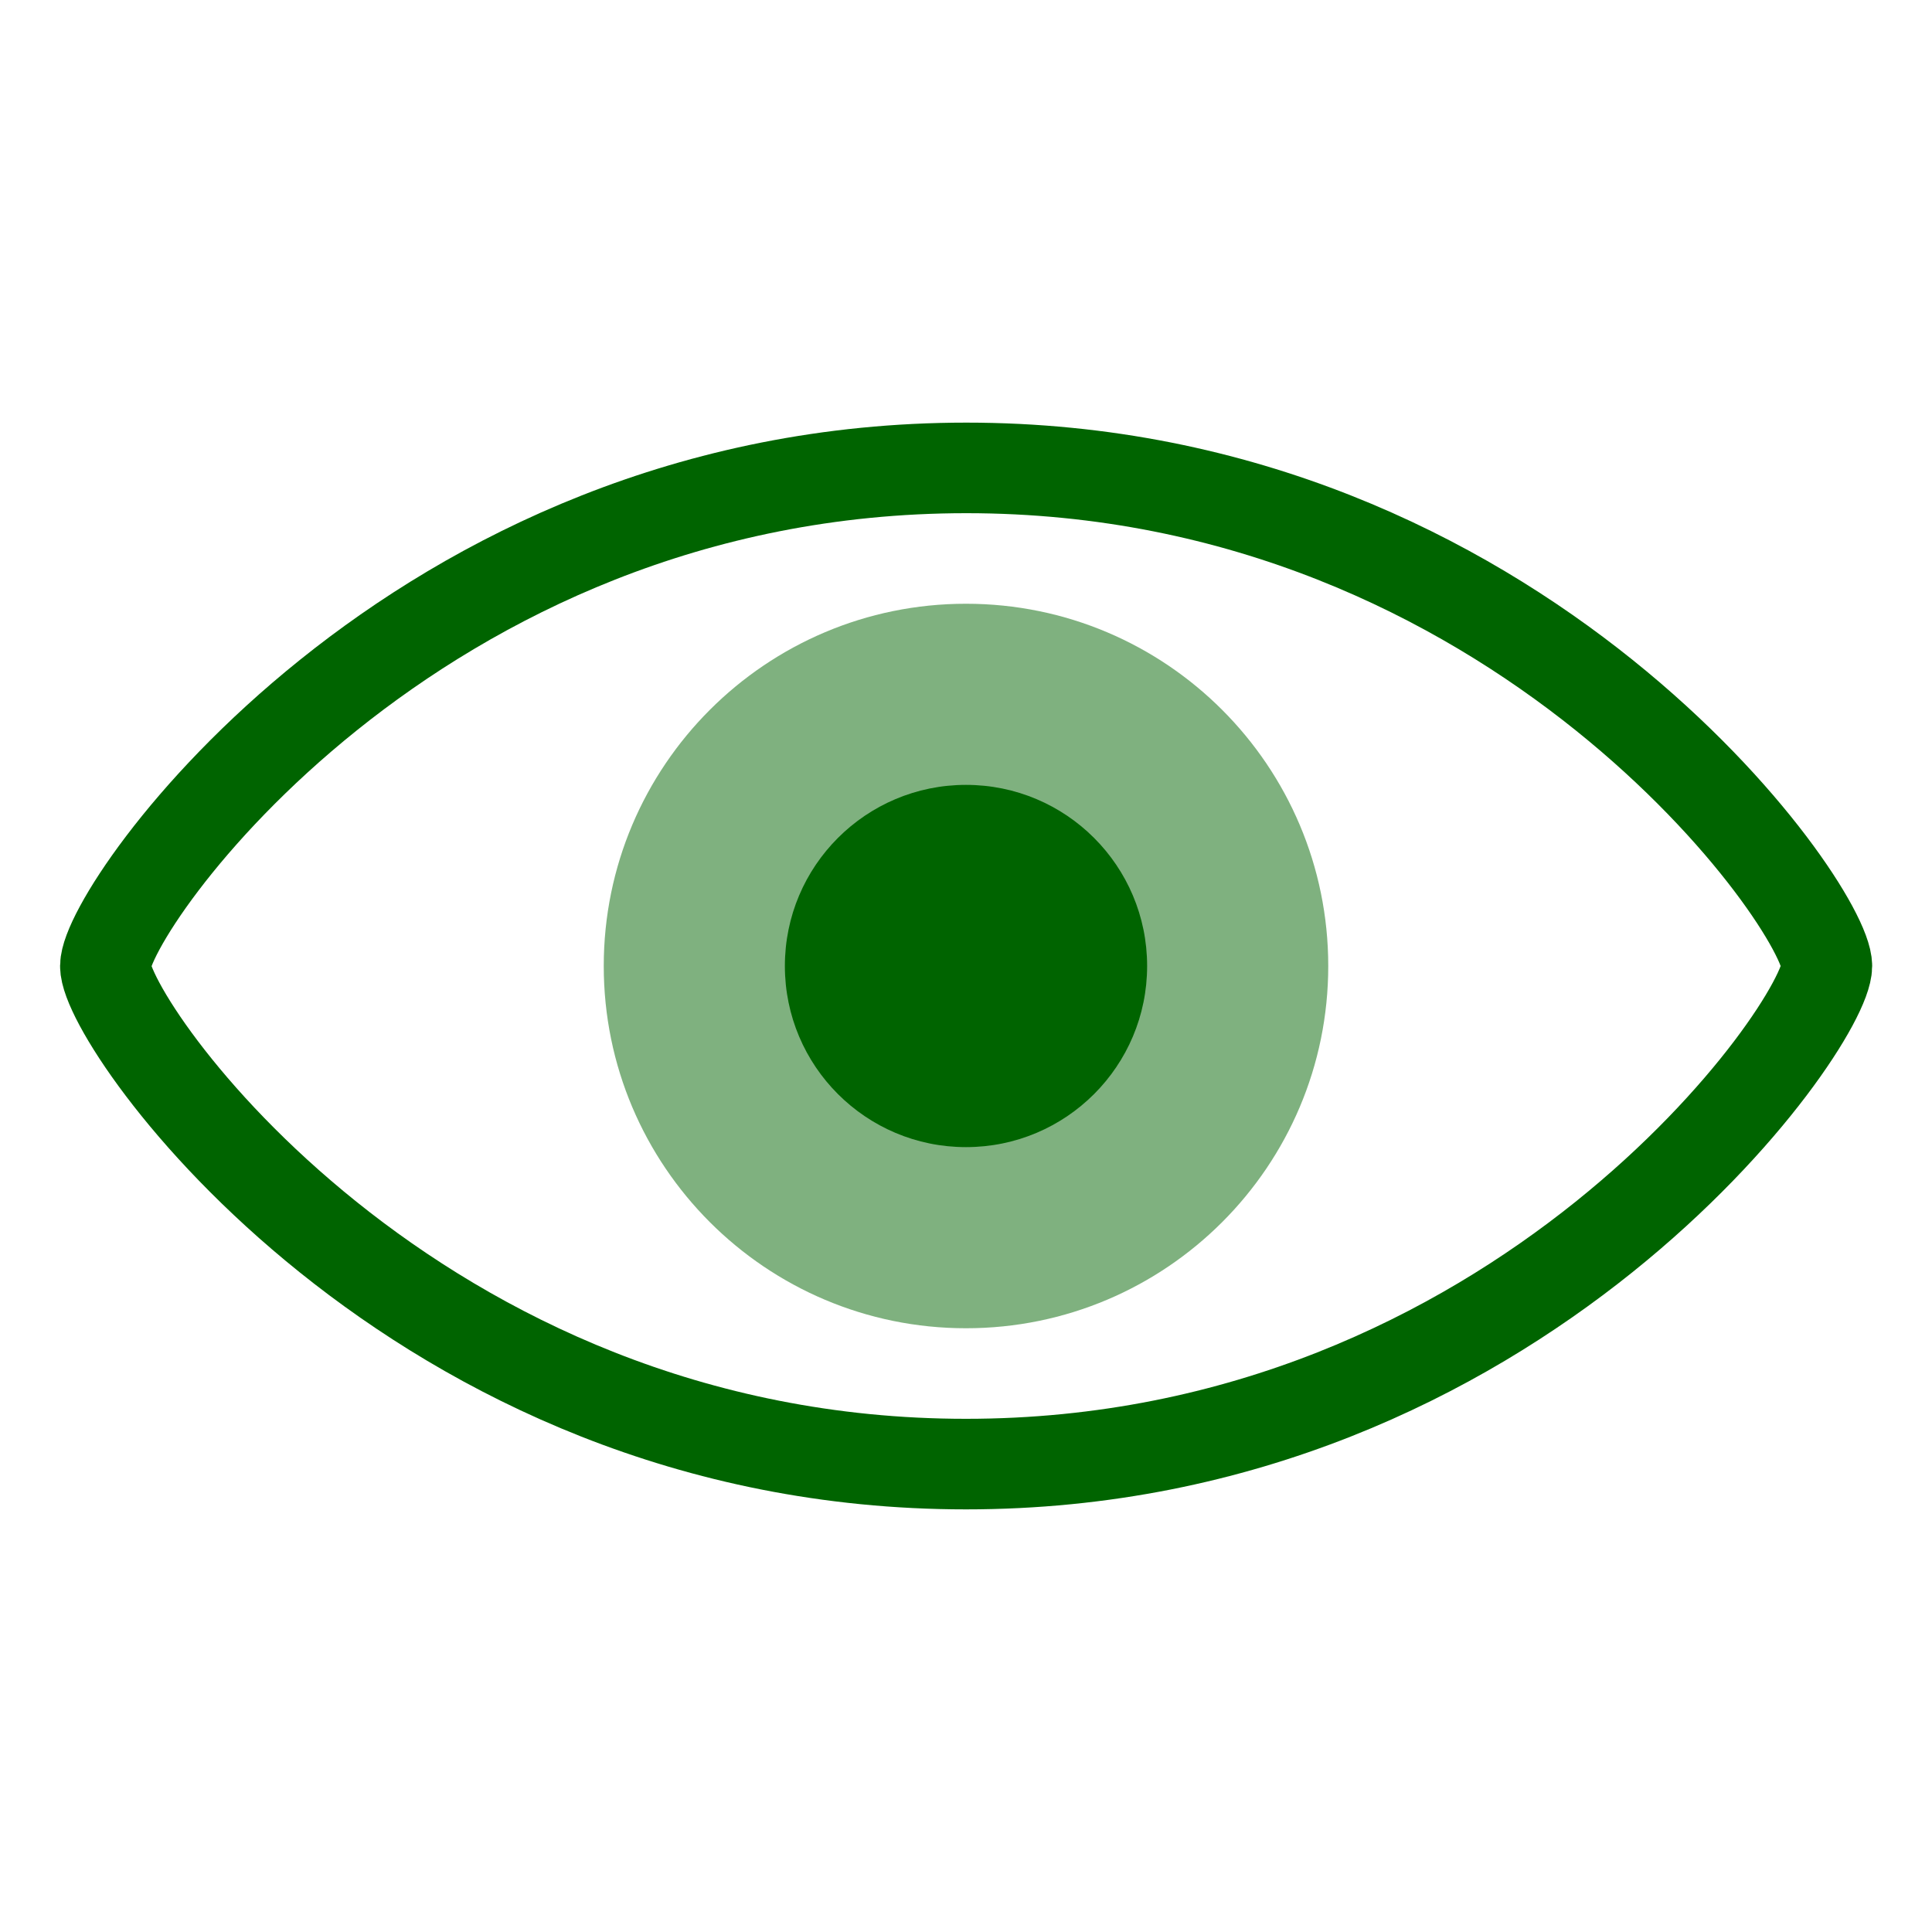
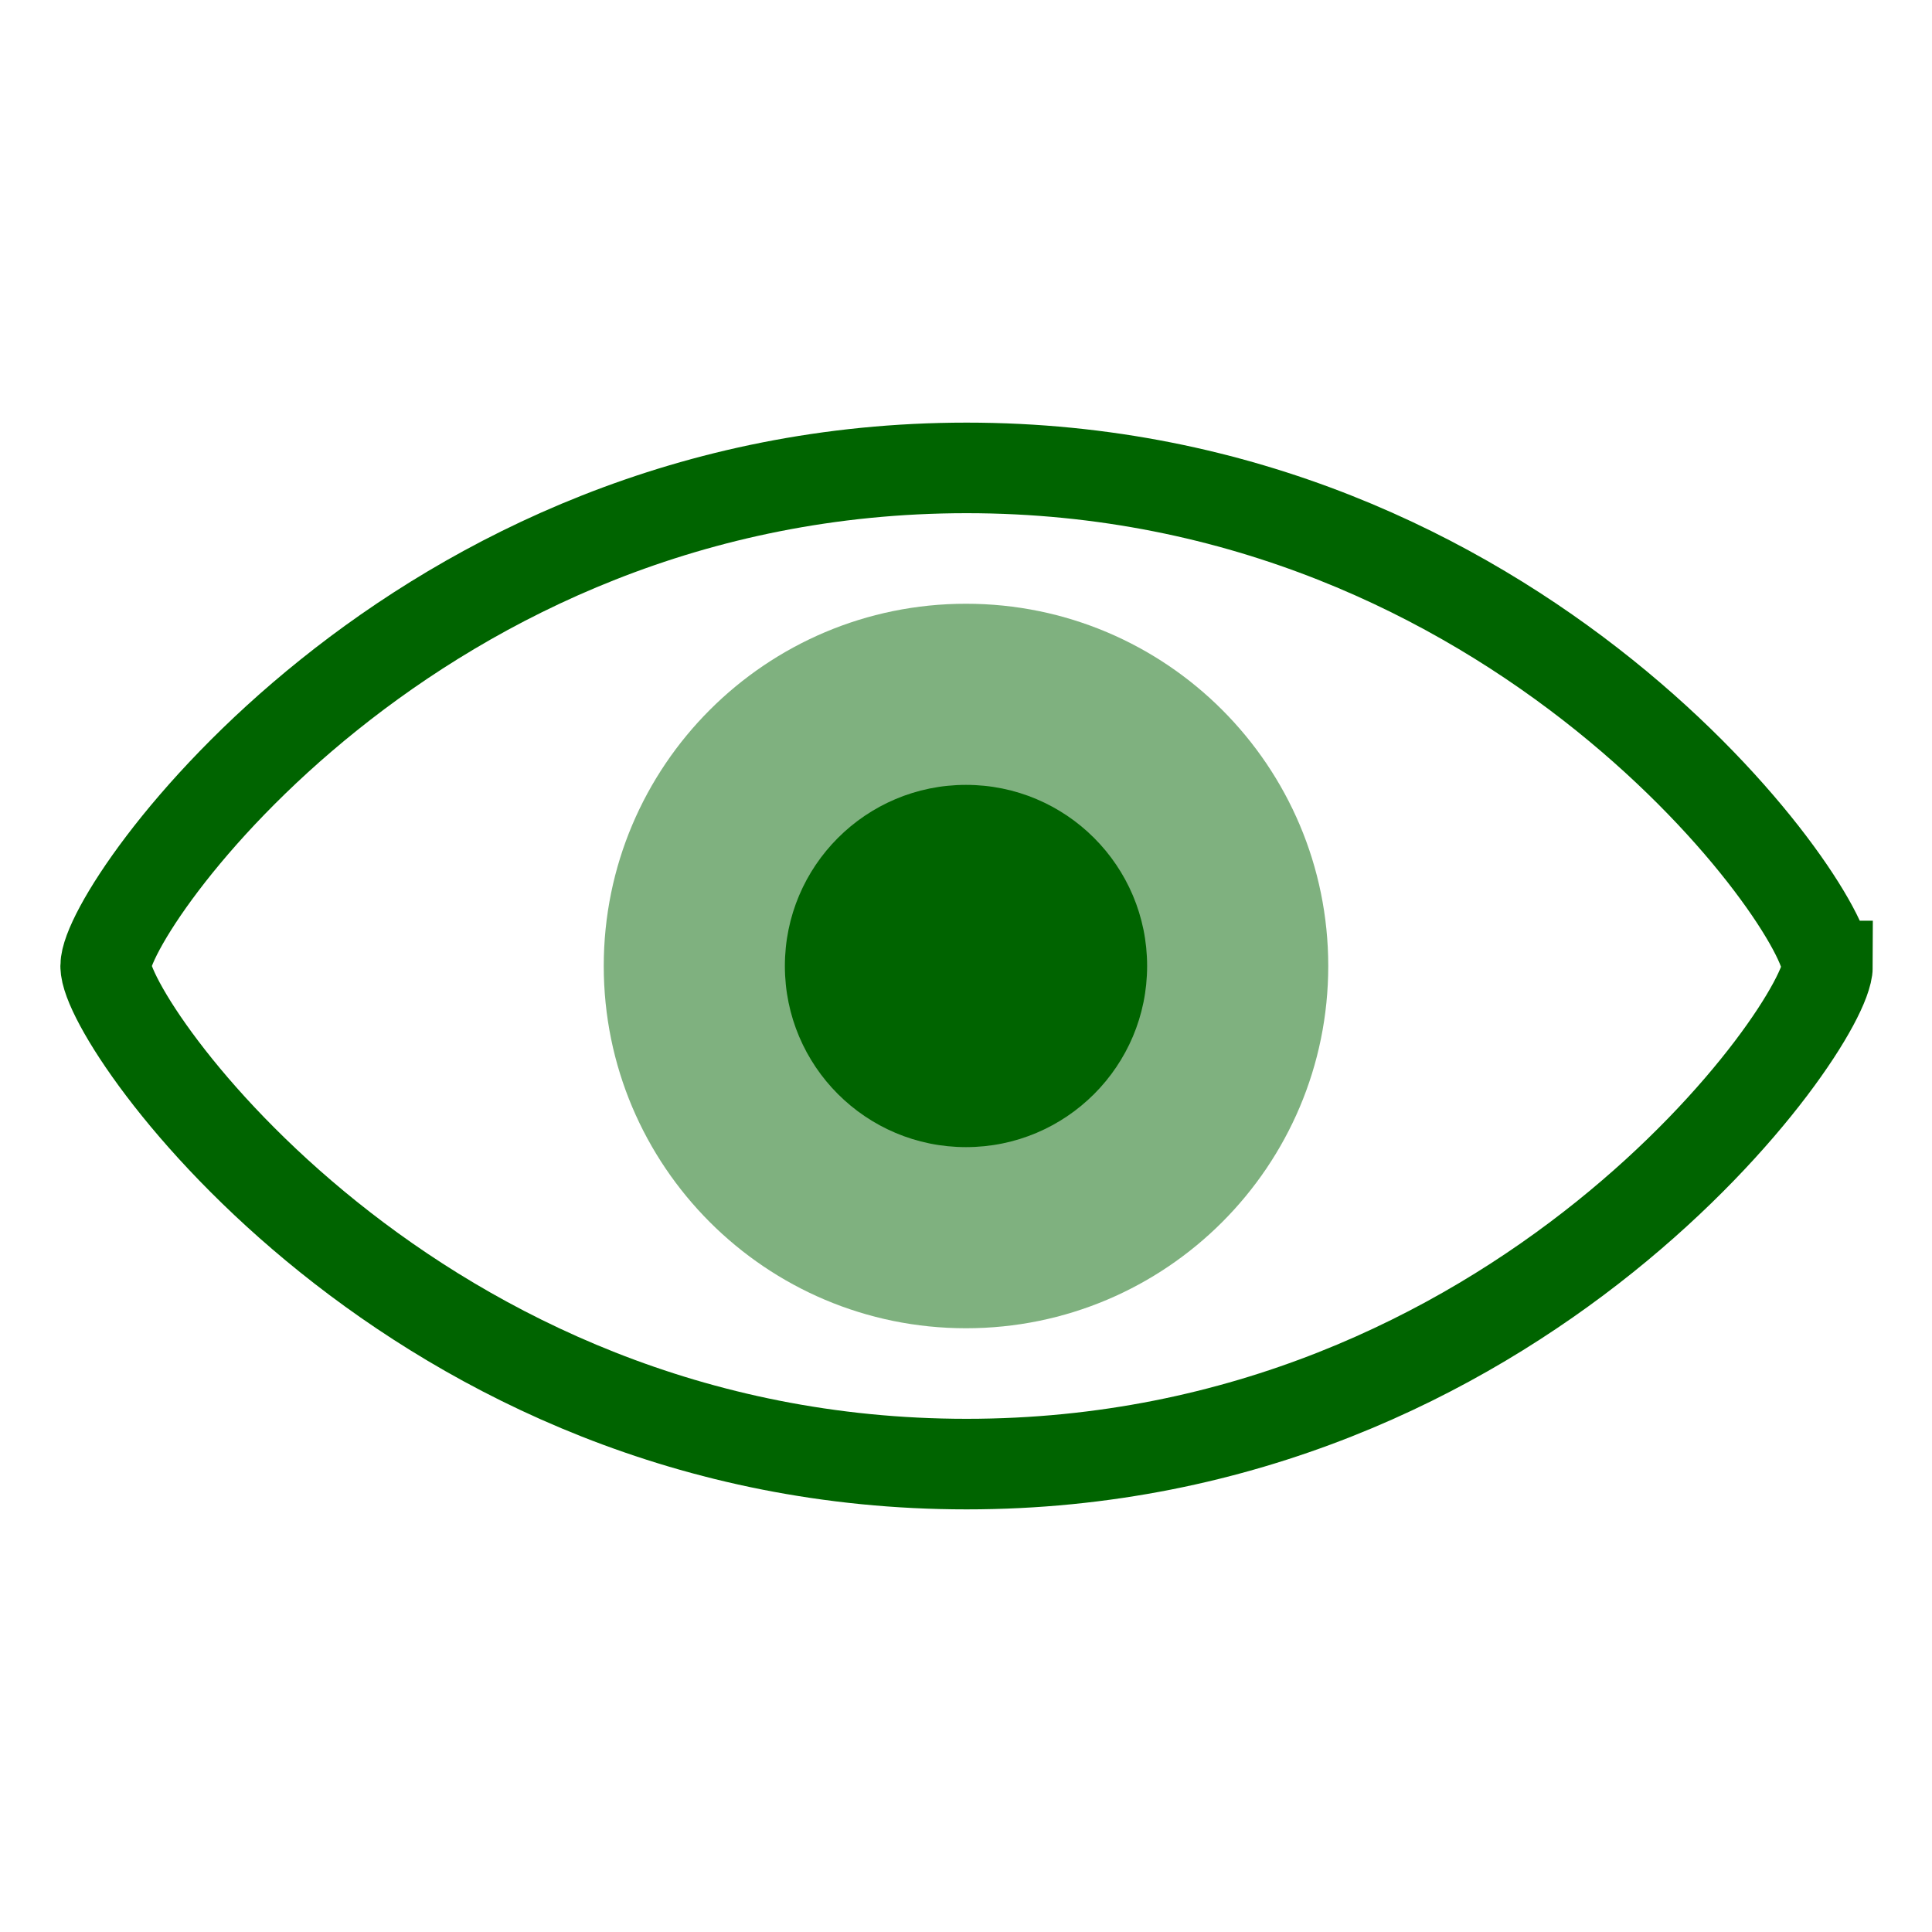
- <svg xmlns="http://www.w3.org/2000/svg" width="32" height="32">
-   <path d="M30.259 16c0-.969-5.092-8.25-14.254-8.25-9.162 0-14.255 7.281-14.26 8.25-.004.97 5.088 8.25 14.255 8.25 9.166 0 14.259-7.28 14.259-8.25z" fill="none" stroke="#006400" stroke-width="1.5" />
-   <circle cx="16" cy="16" r="6" fill="#006400" opacity=".5" />
-   <circle cx="16" cy="16" r="3" fill="#006400" />
+ <svg xmlns="http://www.w3.org/2000/svg" height="32" width="32">
+   <path d="m30.26 16c0-.97-5.09-8.25-14.25-8.25s-14.26 7.28-14.26 8.25 5.09 8.25 14.26 8.25 14.26-7.28 14.26-8.25z" fill="none" stroke="#006400" stroke-width="1.5" />
+   <g fill="#006400">
+     <circle cx="16" cy="16" opacity=".5" r="6" />
+     <circle cx="16" cy="16" r="3" />
+   </g>
</svg>
